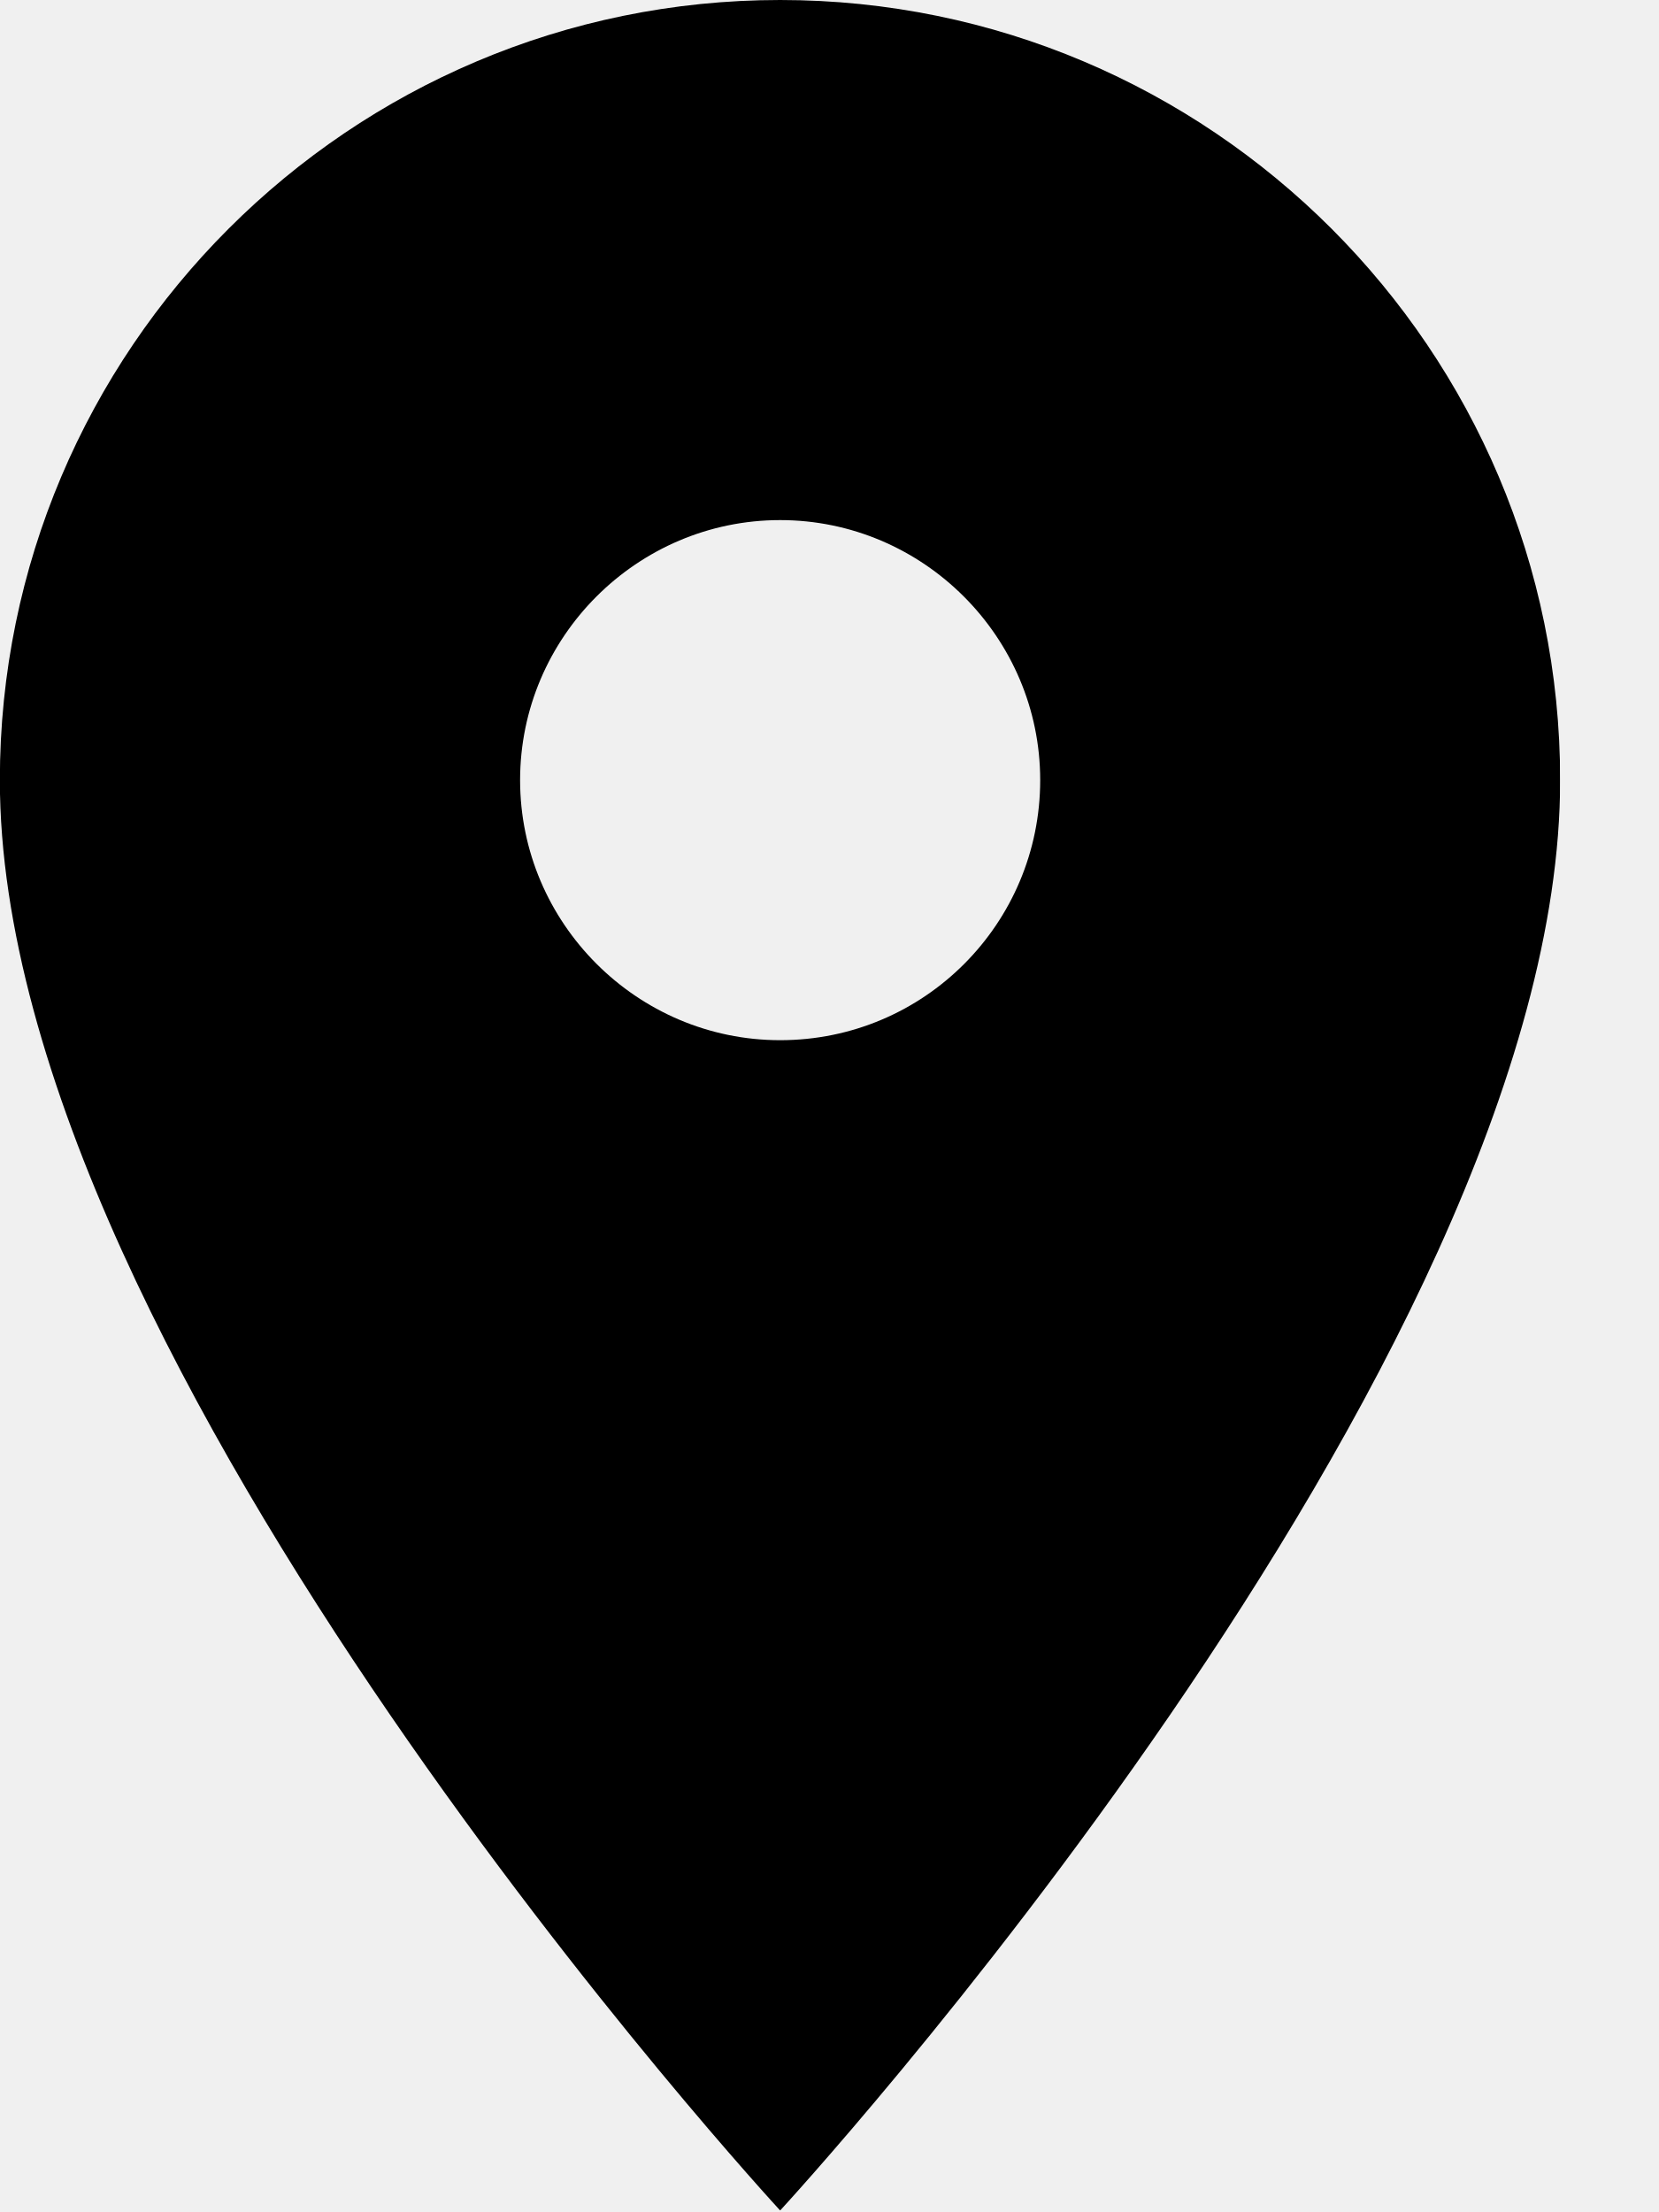
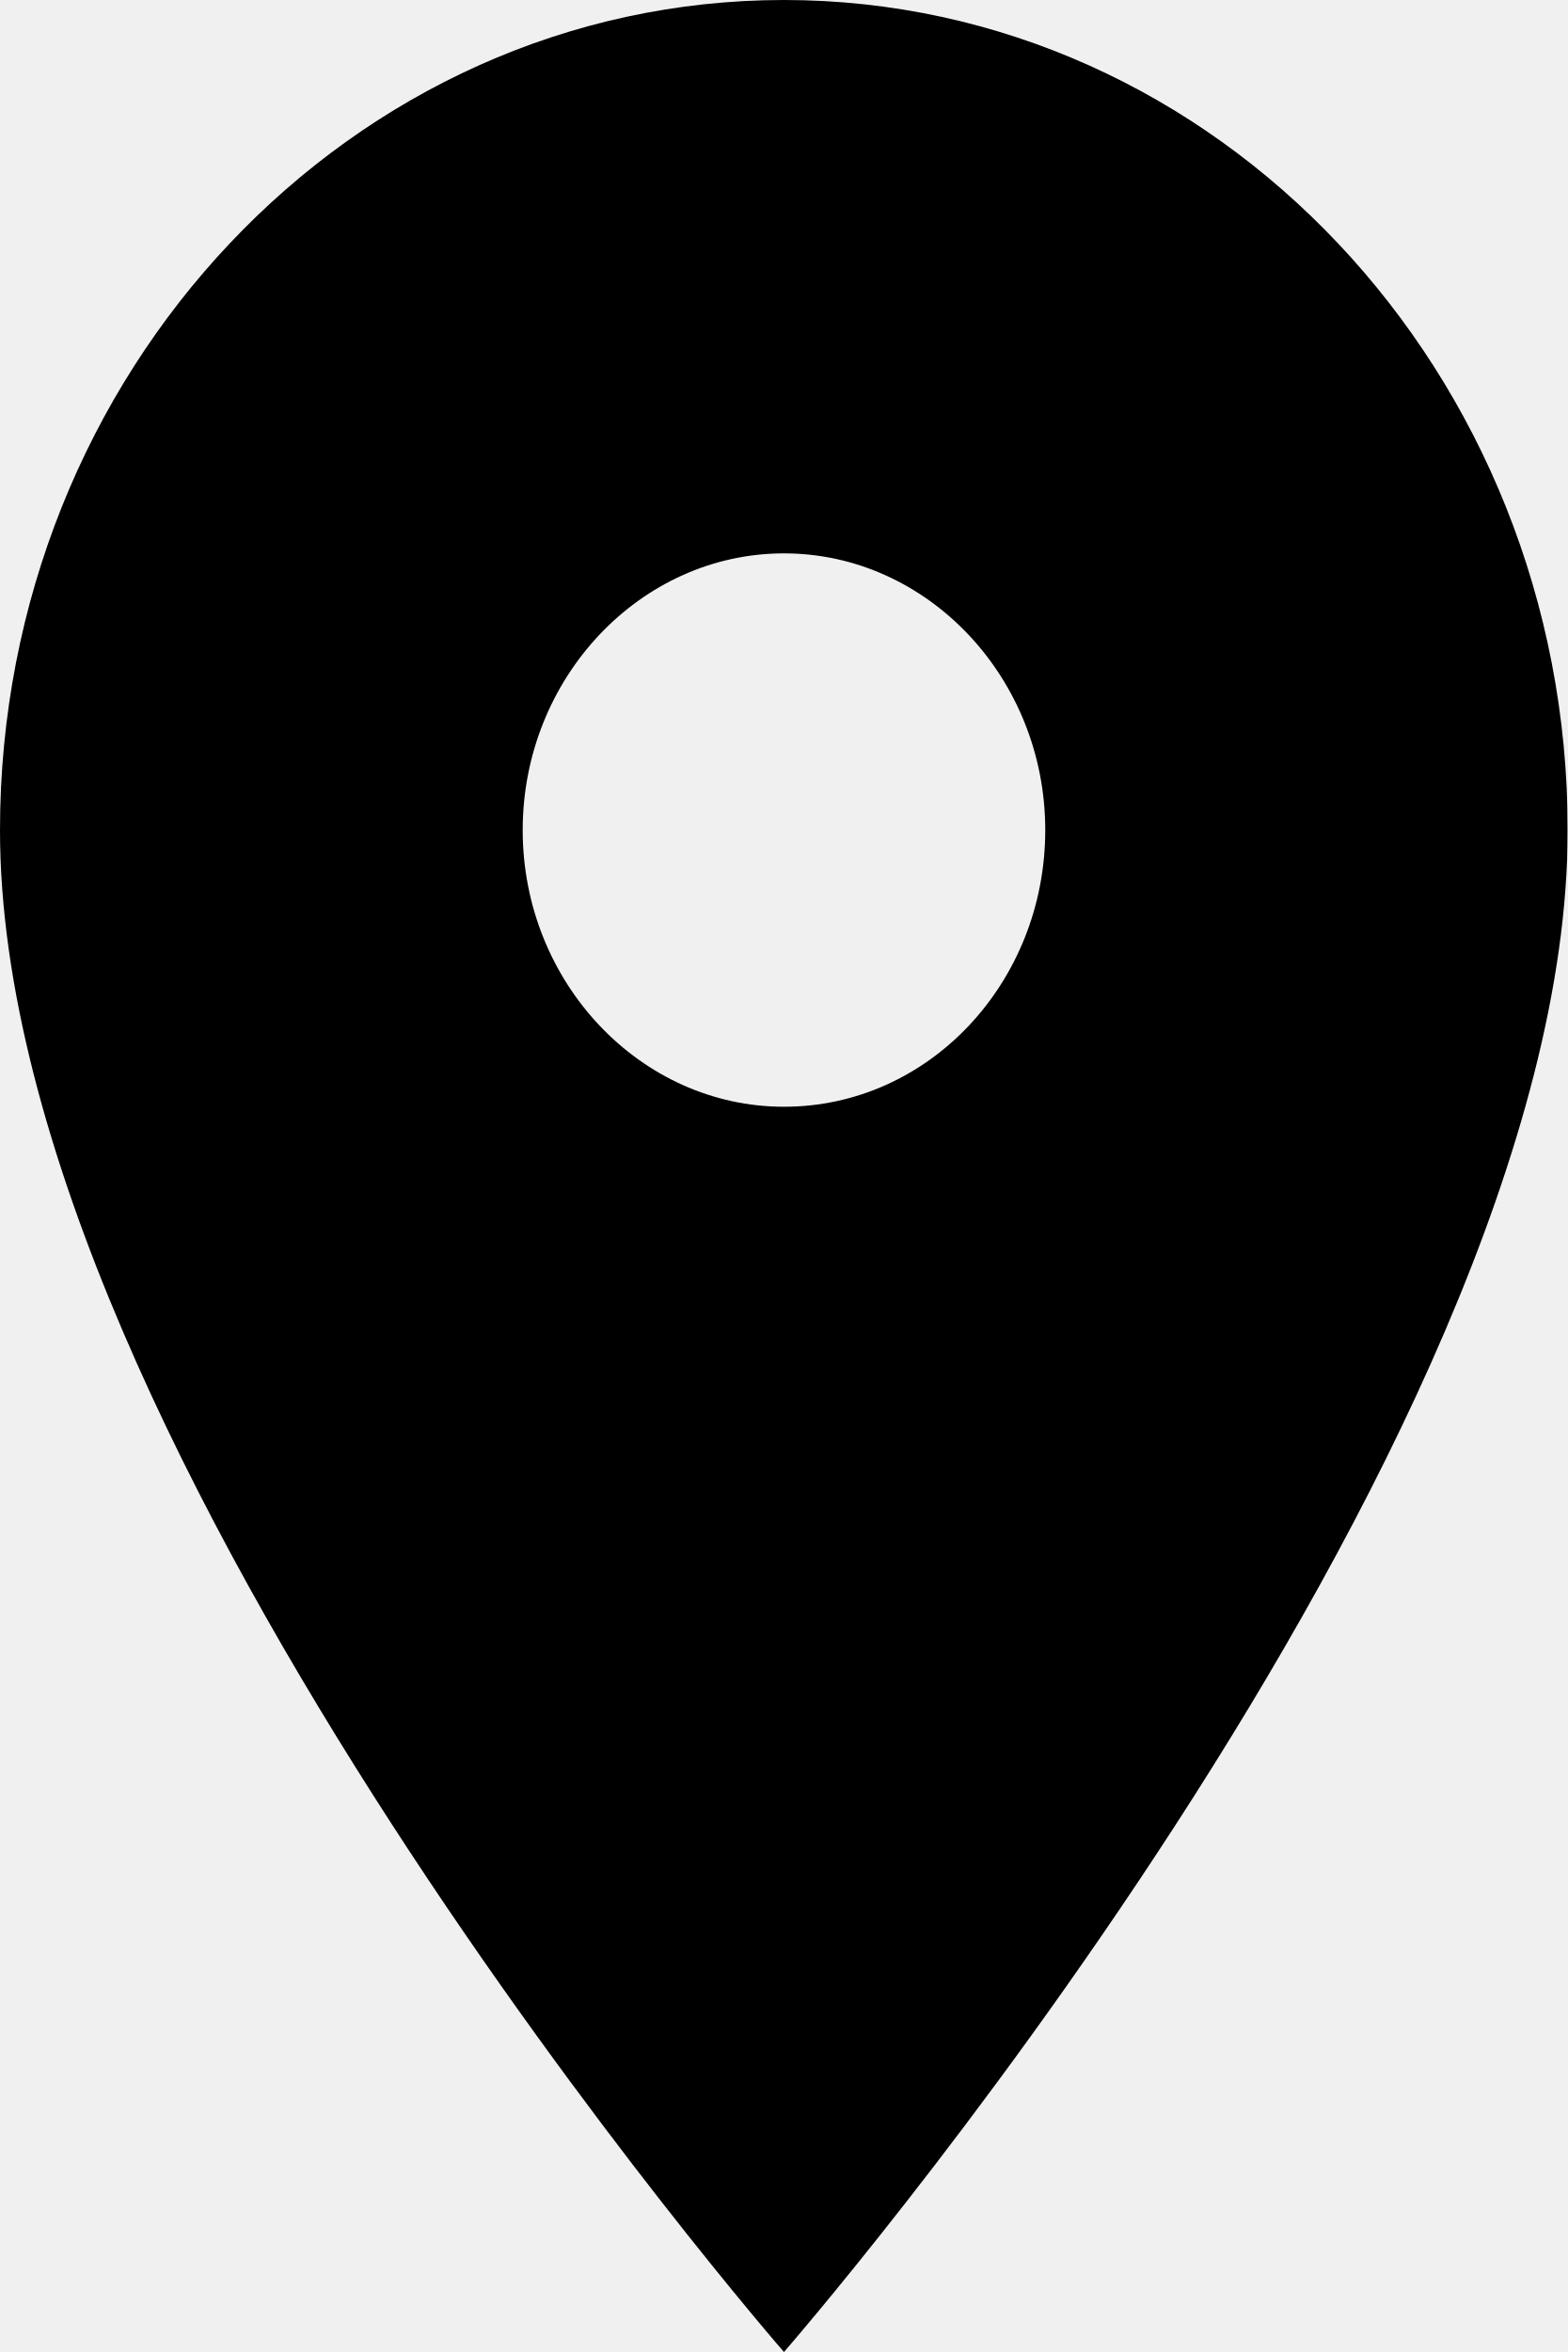
- <svg xmlns="http://www.w3.org/2000/svg" xmlns:xlink="http://www.w3.org/1999/xlink" width="12px" height="16px" viewBox="0 0 12 16" version="1.1">
+ <svg xmlns="http://www.w3.org/2000/svg" xmlns:xlink="http://www.w3.org/1999/xlink" width="12px" height="18px" viewBox="0 0 12 18" version="1.1">
  <defs>
-     <polygon id="path-1" points="0 -1.77635684e-15 11.285 -1.77635684e-15 11.285 15.989 0 15.989" />
+     <polygon id="path-1" points="0 0 12 0 12 18 0 18" />
  </defs>
  <g id="default-marker" stroke="none" stroke-width="1" fill="none" fill-rule="evenodd">
-     <g id="Group-3">
+     <g id="Group-3-Copy">
      <mask id="mask-2" fill="white">
        <use xlink:href="#path-1" />
      </mask>
      <g id="Clip-2" />
-       <path d="M3.762,5.643 C3.762,4.608 4.609,3.762 5.643,3.762 C6.677,3.762 7.524,4.608 7.524,5.643 C7.524,6.678 6.687,7.524 5.643,7.524 C4.609,7.524 3.762,6.678 3.762,5.643 M11.285,5.643 C11.285,2.53 8.756,-1.77635684e-15 5.643,-1.77635684e-15 C2.53,-1.77635684e-15 -0.001,2.53 -0.001,5.643 C-0.001,9.875 5.643,15.989 5.643,15.989 C5.643,15.989 11.285,9.875 11.285,5.643" id="Fill-1" fill="#000000" mask="url(#mask-2)" />
+       <path d="M4.001,6.353 C4.001,5.188 4.902,4.235 6.001,4.235 C7.1,4.235 8.001,5.188 8.001,6.353 C8.001,7.518 7.111,8.47 6.001,8.47 C4.902,8.47 4.001,7.518 4.001,6.353 M12,6.353 C12,2.848 9.311,0 6.001,0 C2.691,0 0,2.848 0,6.353 C0,11.117 6.001,18 6.001,18 C6.001,18 12,11.117 12,6.353" id="Fill-1" fill="#000000" mask="url(#mask-2)" />
    </g>
  </g>
</svg>
